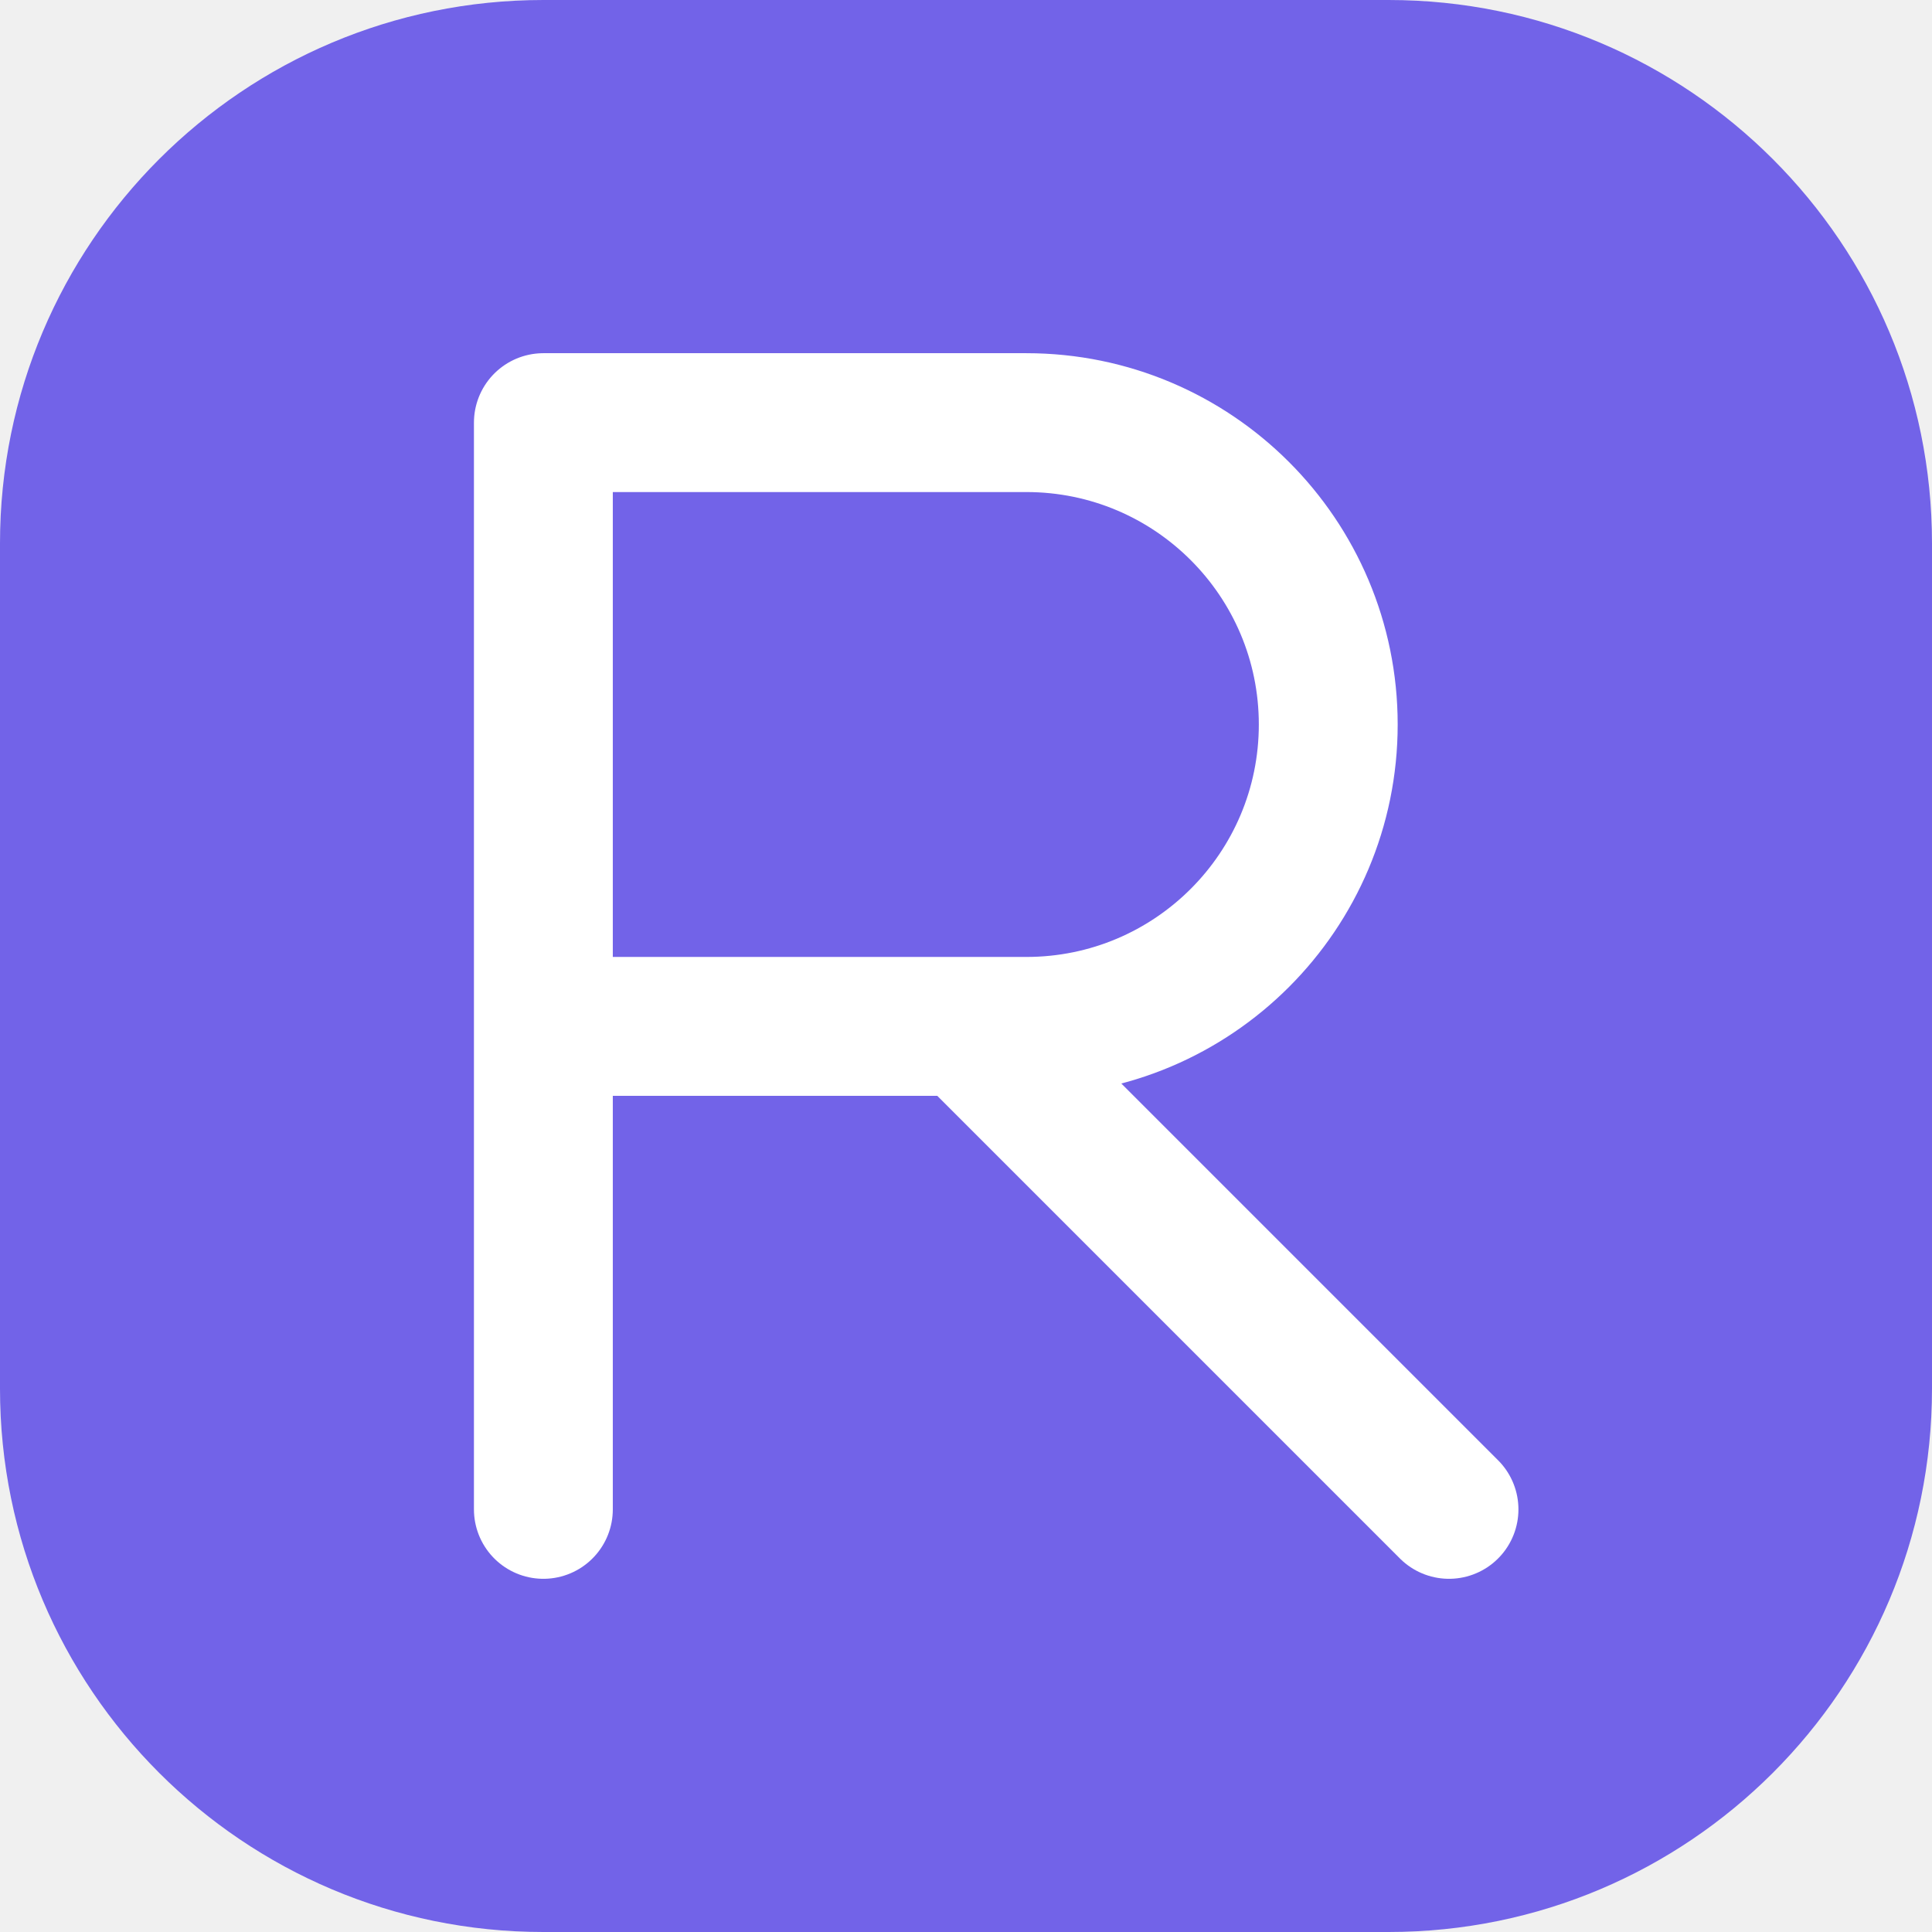
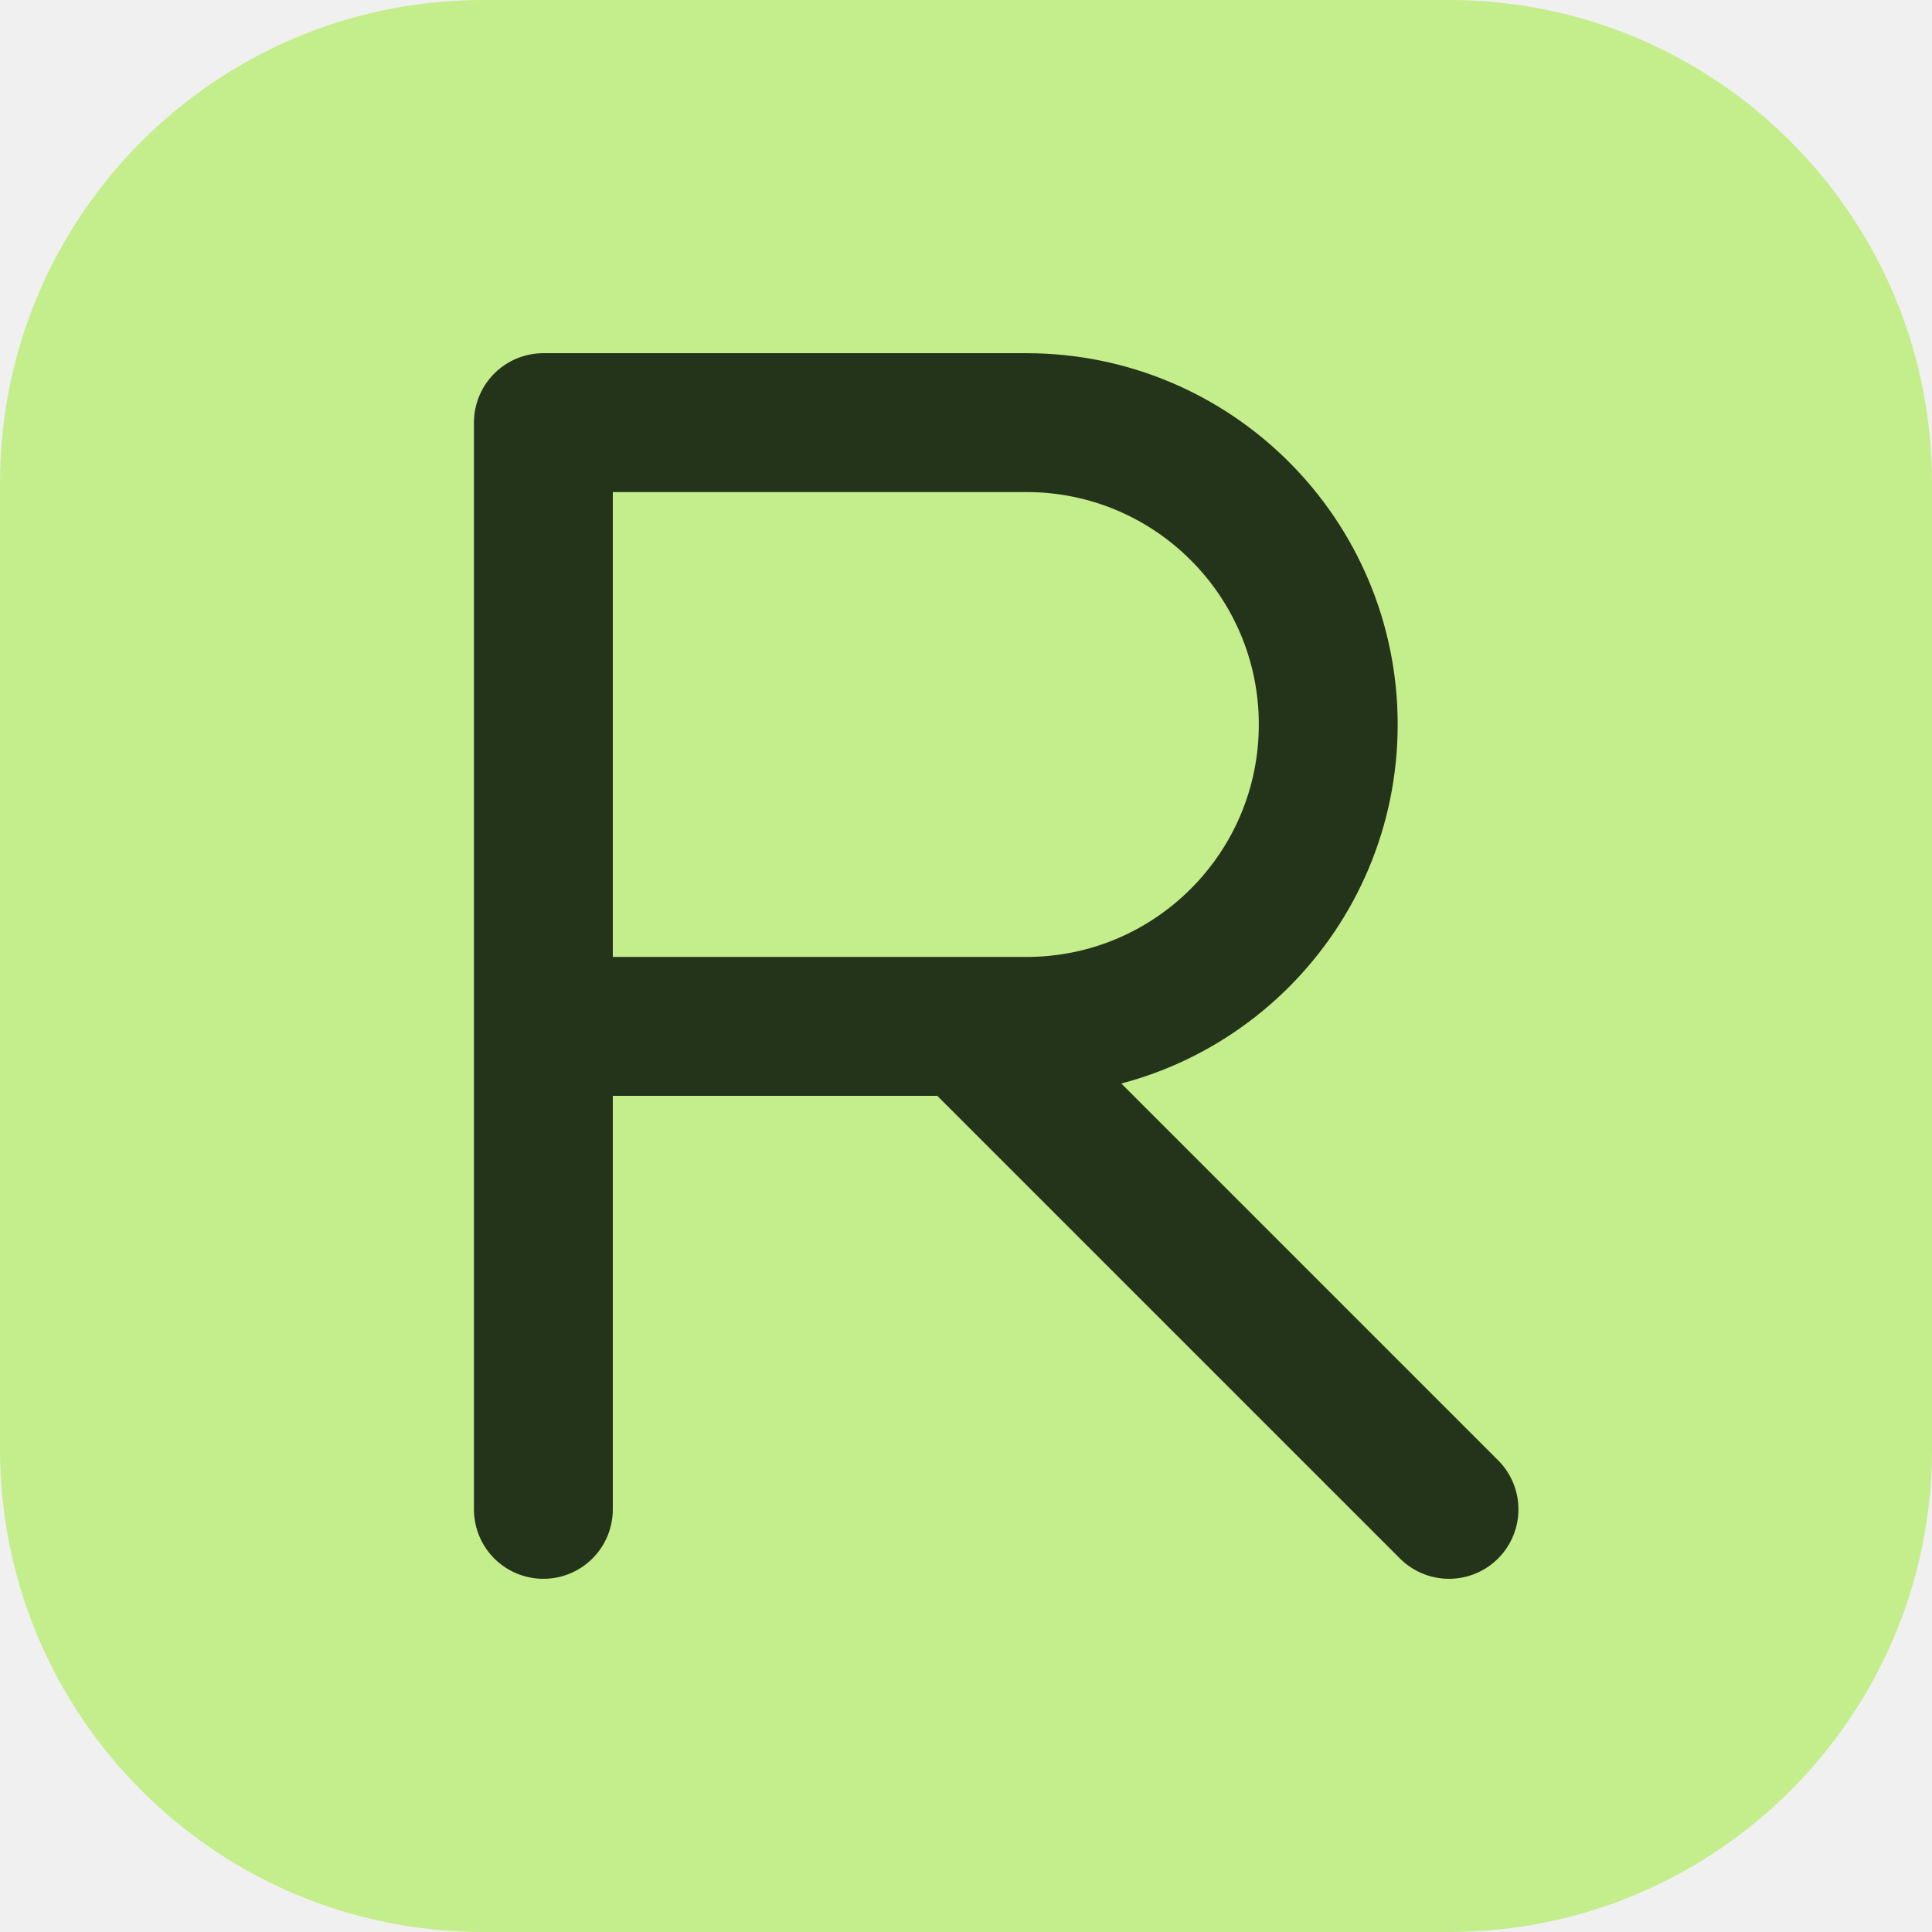
<svg xmlns="http://www.w3.org/2000/svg" viewBox="0 0 32 32">
-   <rect width="32" height="32" rx="9" fill="#7263e8" />
-   <path d="M9 25V7h8a5 5 0 0 1 0 10H9m7 0 8 8" fill="none" stroke="#fff" stroke-width="2.3" stroke-linecap="round" stroke-linejoin="round" />
+   <rect width="32" height="32" rx="8" fill="#c4ed8b" />
+   <path d="M9 25V7h8a5 5 0 0 1 0 10H9m7 0 8 8" fill="none" stroke="#24341b" stroke-width="2.3" stroke-linecap="round" stroke-linejoin="round" />
</svg>
